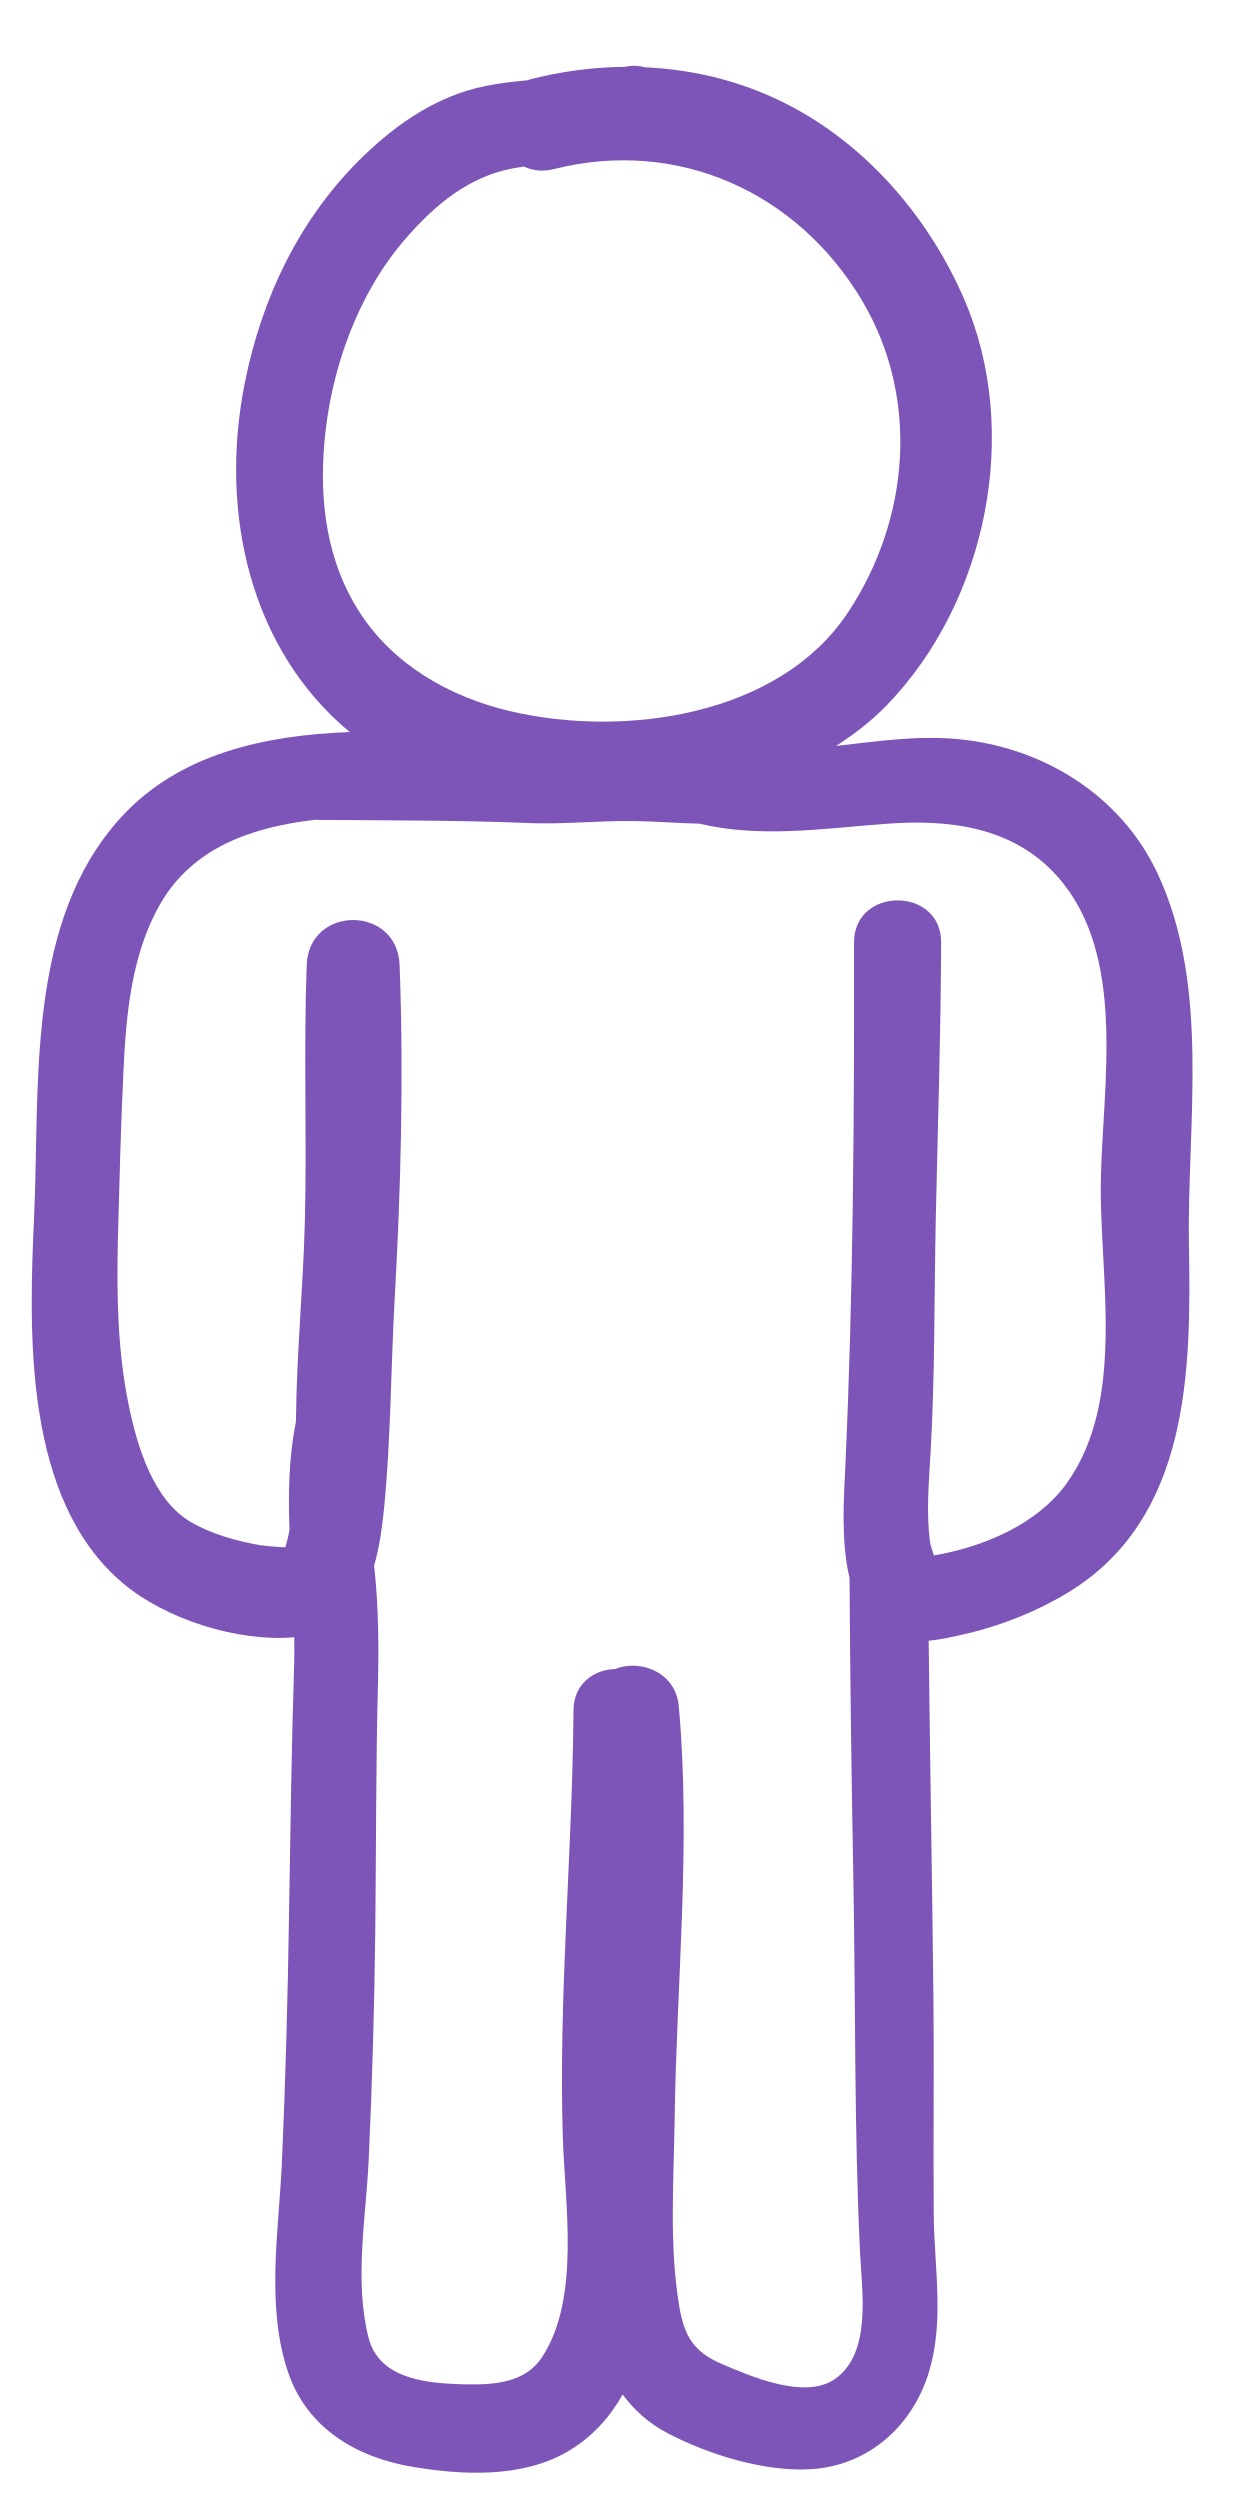
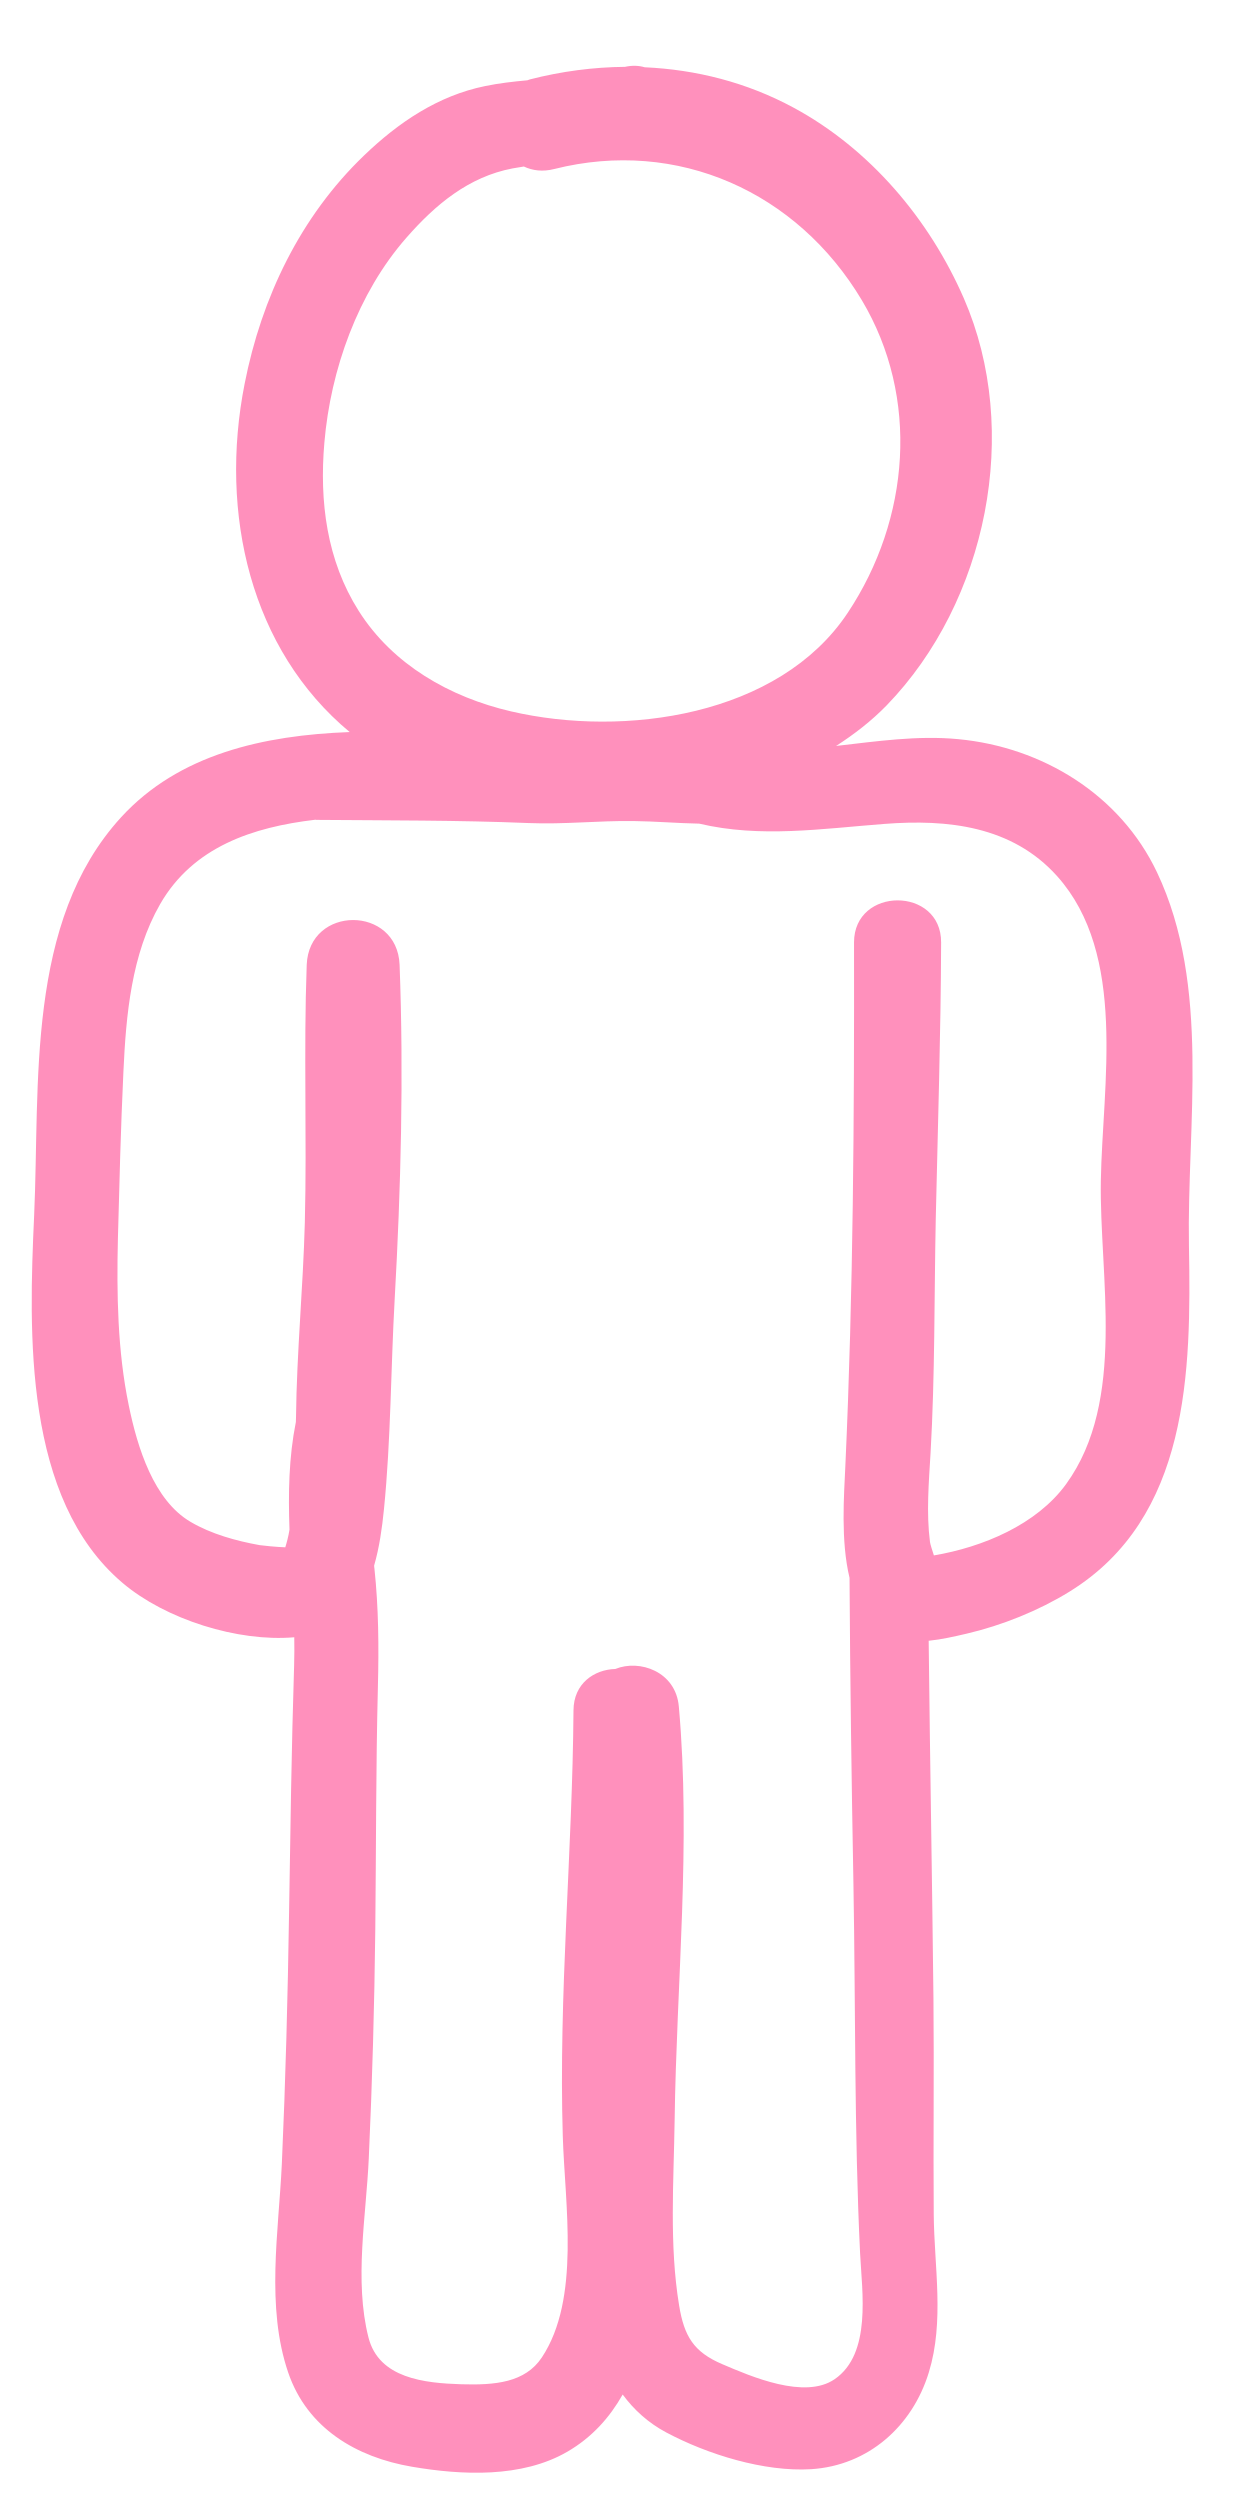
- <svg xmlns="http://www.w3.org/2000/svg" enable-background="new 0 0 857.9 1728" fill="#7d55b9" viewBox="0 0 857.9 1728">
+ <svg xmlns="http://www.w3.org/2000/svg" enable-background="new 0 0 857.9 1728" fill="#FF90BC" viewBox="0 0 857.9 1728">
  <path d="m799.7 602.9c-25.5-53.7-79.2-86.5-137.4-92-28.1-2.7-56.3 1.5-84.4 4.7 12.6-8.1 24.5-17.3 35-28.1 69.4-71.7 93.3-189.6 53.3-281.3-23.8-54.6-64.9-103.3-117.7-131.8-32.4-17.5-67.4-26.3-102.9-27.9-4-1.2-8.6-1.4-13.6-.3-21.9.2-44 3.1-65.8 8.7-.6.2-1.1.4-1.7.6-9.8.9-19.5 2-29.2 4-32.5 6.6-60 25.2-83.6 47.9-44.1 42.3-70.9 98.3-82.6 157.8-17.8 90 4.2 183.9 72.6 240.8-59.6 2.2-118.1 15.3-158 58.9-66.1 72.3-56 184.4-60.1 275.2-3.7 81.2-7.4 195.9 61.1 254 29.8 25.3 79.8 40.9 118.5 37.6h.2c.1 6.4.1 12.8-.1 19.2-1.8 57.1-2.6 114.2-3.5 171.3-.9 57.9-2.4 115.7-5 173.6-2.2 46.9-11.1 98.6 4.4 144.1 13.1 38.4 46.9 58.5 85.5 65.1 34.6 5.9 76 7.9 107.5-10.4 17-9.9 29.2-23.6 38.2-39.5 7.8 10.6 17.7 19.6 30.1 26.2 28.5 15.2 67.8 27.4 100.2 25.4 39.4-2.5 69.9-29.6 81.3-66.9 10.9-35.5 3.7-73 3.4-109.3-.4-49.7.3-99.5-.2-149.3-.9-82.4-2.4-164.7-3.3-247.1 9-.9 18-3 26.2-4.9 24.4-5.7 49.9-15.9 71.2-29.1 82.7-51.1 84.1-152.1 82.5-238.8-1.5-84.4 15.3-179.5-22.1-258.4zm-575.5-296.9c4.3-50.5 23.1-103.4 56.8-141.8 20-22.8 42.9-42 73.3-47.8 2.6-.5 5.2-.9 7.8-1.3 5.9 2.8 13 3.8 21.1 1.7 85.2-21.4 167.8 15.8 212.5 90.7 40.1 67.2 33.3 151.3-9.7 216-47.5 71.6-154.6 86.4-232.8 68.2-42.2-9.8-81.7-32.2-105.3-69.5-22.1-34.9-27.2-75.7-23.7-116.2zm512.7 719.8c-20.4 28.1-57.7 43.6-91.4 49.3-1.3-4-2.5-7.8-2.7-9.3-2.6-20.1-.8-41.3.4-61.4 3.1-54 2.5-108 3.6-162.1 1.4-63.6 3.5-127.2 3.7-190.9.2-38.7-60.2-38.8-60.2 0 .2 120.5-.5 241.7-6 362-.9 20.2-3.3 51.4 2.9 77.2.4 70.6 1.4 141.3 2.7 211.9 1.5 84.9.5 170.3 4.6 255.1 1.3 26.4 8.1 69.3-17.6 86.9-20.6 14.2-57.6-1.8-77.7-10.4-19.7-8.4-26.3-19.2-29.8-40.6-6.9-41.8-3.7-85.6-3.1-127.8 1.3-95.1 11.4-191.3 2.9-286.2-2.1-24.1-27.1-32.8-43.9-25.9-14.5.4-28.8 9.9-28.9 28.6-.7 98-10.4 196.4-7.4 294.4 1.4 46.9 12.4 112.4-14.5 152.9-11.6 17.4-32.3 19.2-55.7 18.5-25.3-.8-56.9-4-64.1-32.3-10-39.3-1.6-83.9.2-123.8 2.4-52.7 3.9-105.4 4.5-158.1.6-56 .4-111.9 1.8-167.9.7-27.4.5-54.5-2.4-81.8-.1-.7-.2-1.3-.2-2 3.6-12.4 5.5-25.9 6.8-39 4.8-47.9 4.7-97 7.4-145.1 4.3-76.6 6.3-154.4 3.4-231.1-1.6-41.3-62.6-41.3-64.2 0-2.2 59.3.2 118.8-1.3 178.1-1.2 45-5.6 89.7-6.1 134.7 0 1.1 0 2.1-.1 3.2-4.9 24.5-5.3 49.4-4.4 74.4-.4 2.3-.8 4.6-1.4 6.8-.4 1.8-1 3.6-1.5 5.4-5.9-.2-16-1.2-17.7-1.5-16.2-2.9-33.6-7.7-47.8-16.1-25.4-14.9-36.7-51.2-42.7-80.5-7.8-37.7-8.4-77-7.5-115.4 1-38.4 2-76.9 3.8-115.2 1.8-39.2 5.5-81.2 25.4-115.9 22.8-39.6 64-53.2 107.2-58.3h.1c.2 0 .4.1.6.1 49 .4 98 .2 147 2.2 24.1 1 48-1.7 72.1-1.4 15.3.2 30.4 1.5 45.6 1.8 42.3 10 84.7 3.5 127.9.2 43.8-3.4 88.3 1.4 119.4 36 48.8 54.4 31.4 144.4 30.3 210.6-1.1 66.1 17.9 151.9-24 209.7z" />
</svg>
